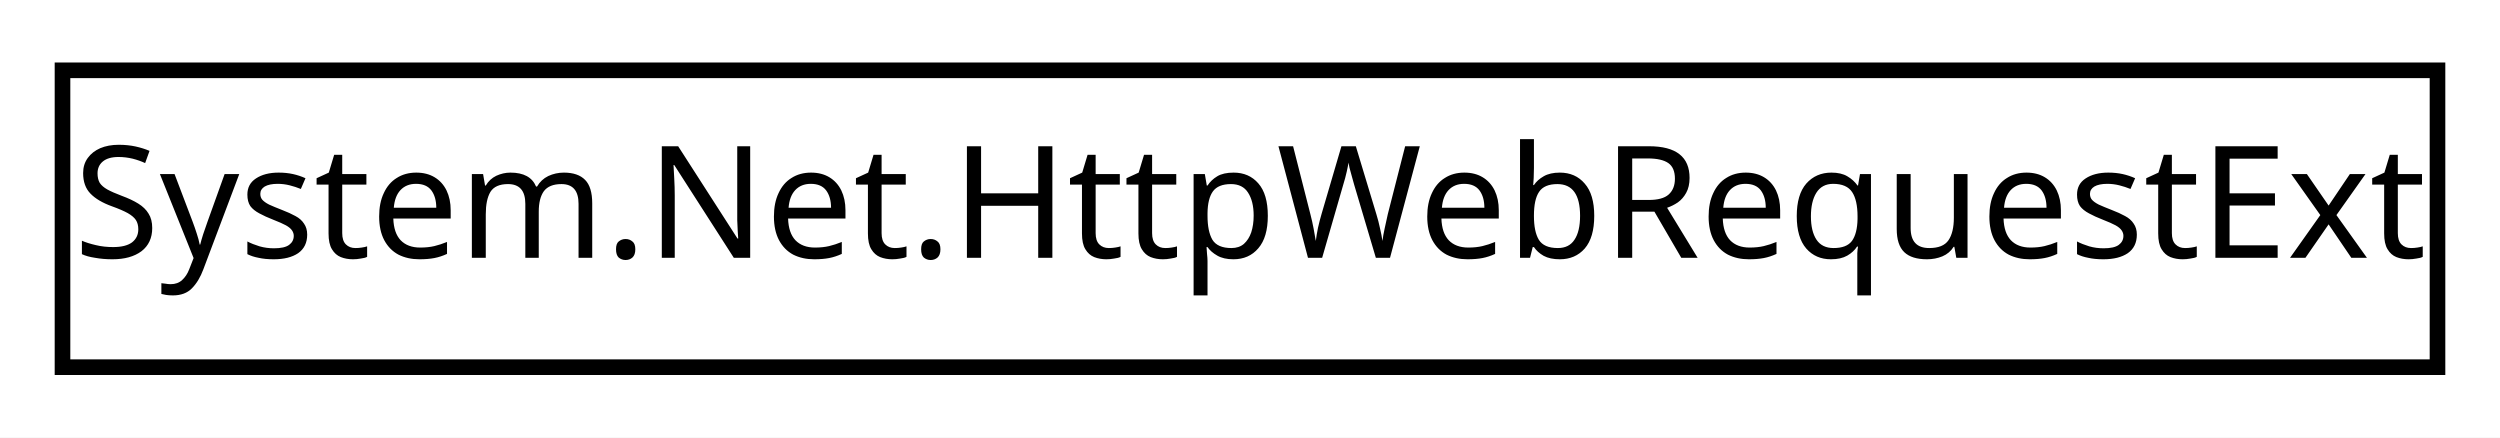
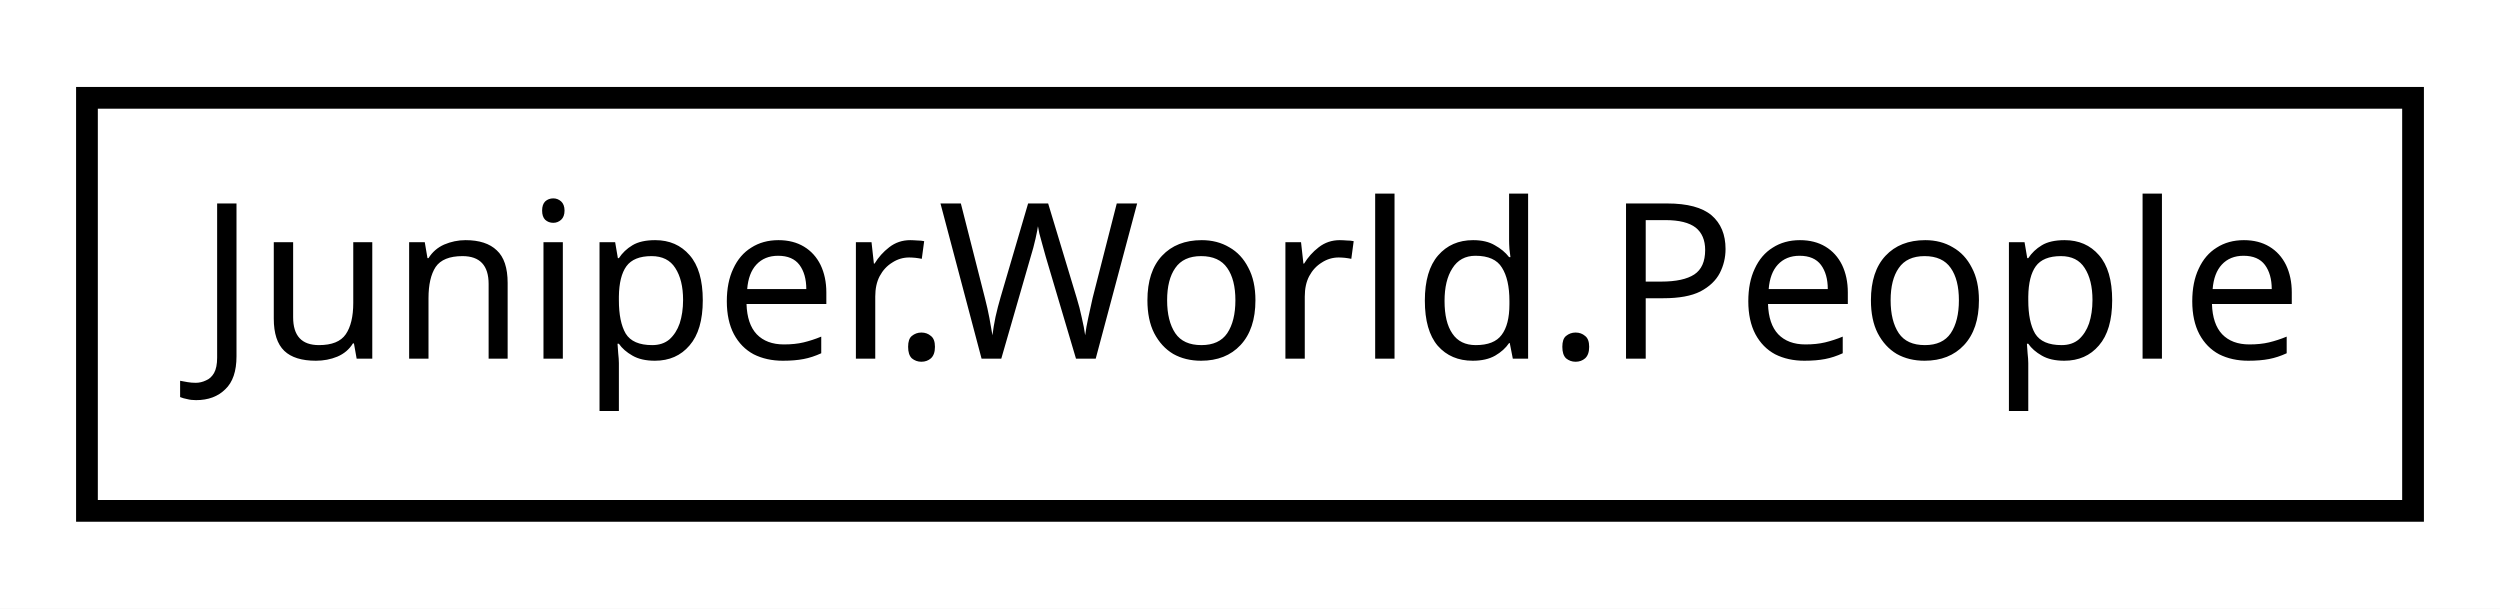
- <svg xmlns="http://www.w3.org/2000/svg" xmlns:xlink="http://www.w3.org/1999/xlink" width="160pt" height="28pt" viewBox="0.00 0.00 160.00 28.00">
+ <svg xmlns="http://www.w3.org/2000/svg" xmlns:xlink="http://www.w3.org/1999/xlink" width="115pt" height="28pt" viewBox="0.00 0.00 115.00 28.00">
  <g id="graph0" class="graph" transform="scale(1 1) rotate(0) translate(4 24)">
-     <polygon fill="white" stroke="none" points="-4,4 -4,-24 156,-24 156,4 -4,4" />
+     <polygon fill="white" stroke="none" points="-4,4 -4,-24 111,-24 111,4 -4,4" />
    <g id="node1" class="node">
      <g id="a_node1">
-         <a xlink:href="d8/db1/class_system_1_1_net_1_1_http_web_request_ext.html" target="_top" xlink:title="Utility functions and extension methods on HttpWebRequest queries">
-           <polygon fill="white" stroke="black" points="0,-0.5 0,-19.5 152,-19.5 152,-0.5 0,-0.5" />
-           <text text-anchor="middle" x="76" y="-7.5" font-family="SegoeUI" font-size="10.00">System.Net.HttpWebRequestExt</text>
+         <a xlink:href="d0/d9c/class_juniper_1_1_world_1_1_people.html" target="_top" xlink:title=" ">
+           <polygon fill="white" stroke="black" points="0,-0.5 0,-19.5 107,-19.5 107,-0.5 0,-0.5" />
+           <text text-anchor="middle" x="53.5" y="-7.5" font-family="SegoeUI" font-size="10.00">Juniper.World.People</text>
        </a>
      </g>
    </g>
  </g>
</svg>
